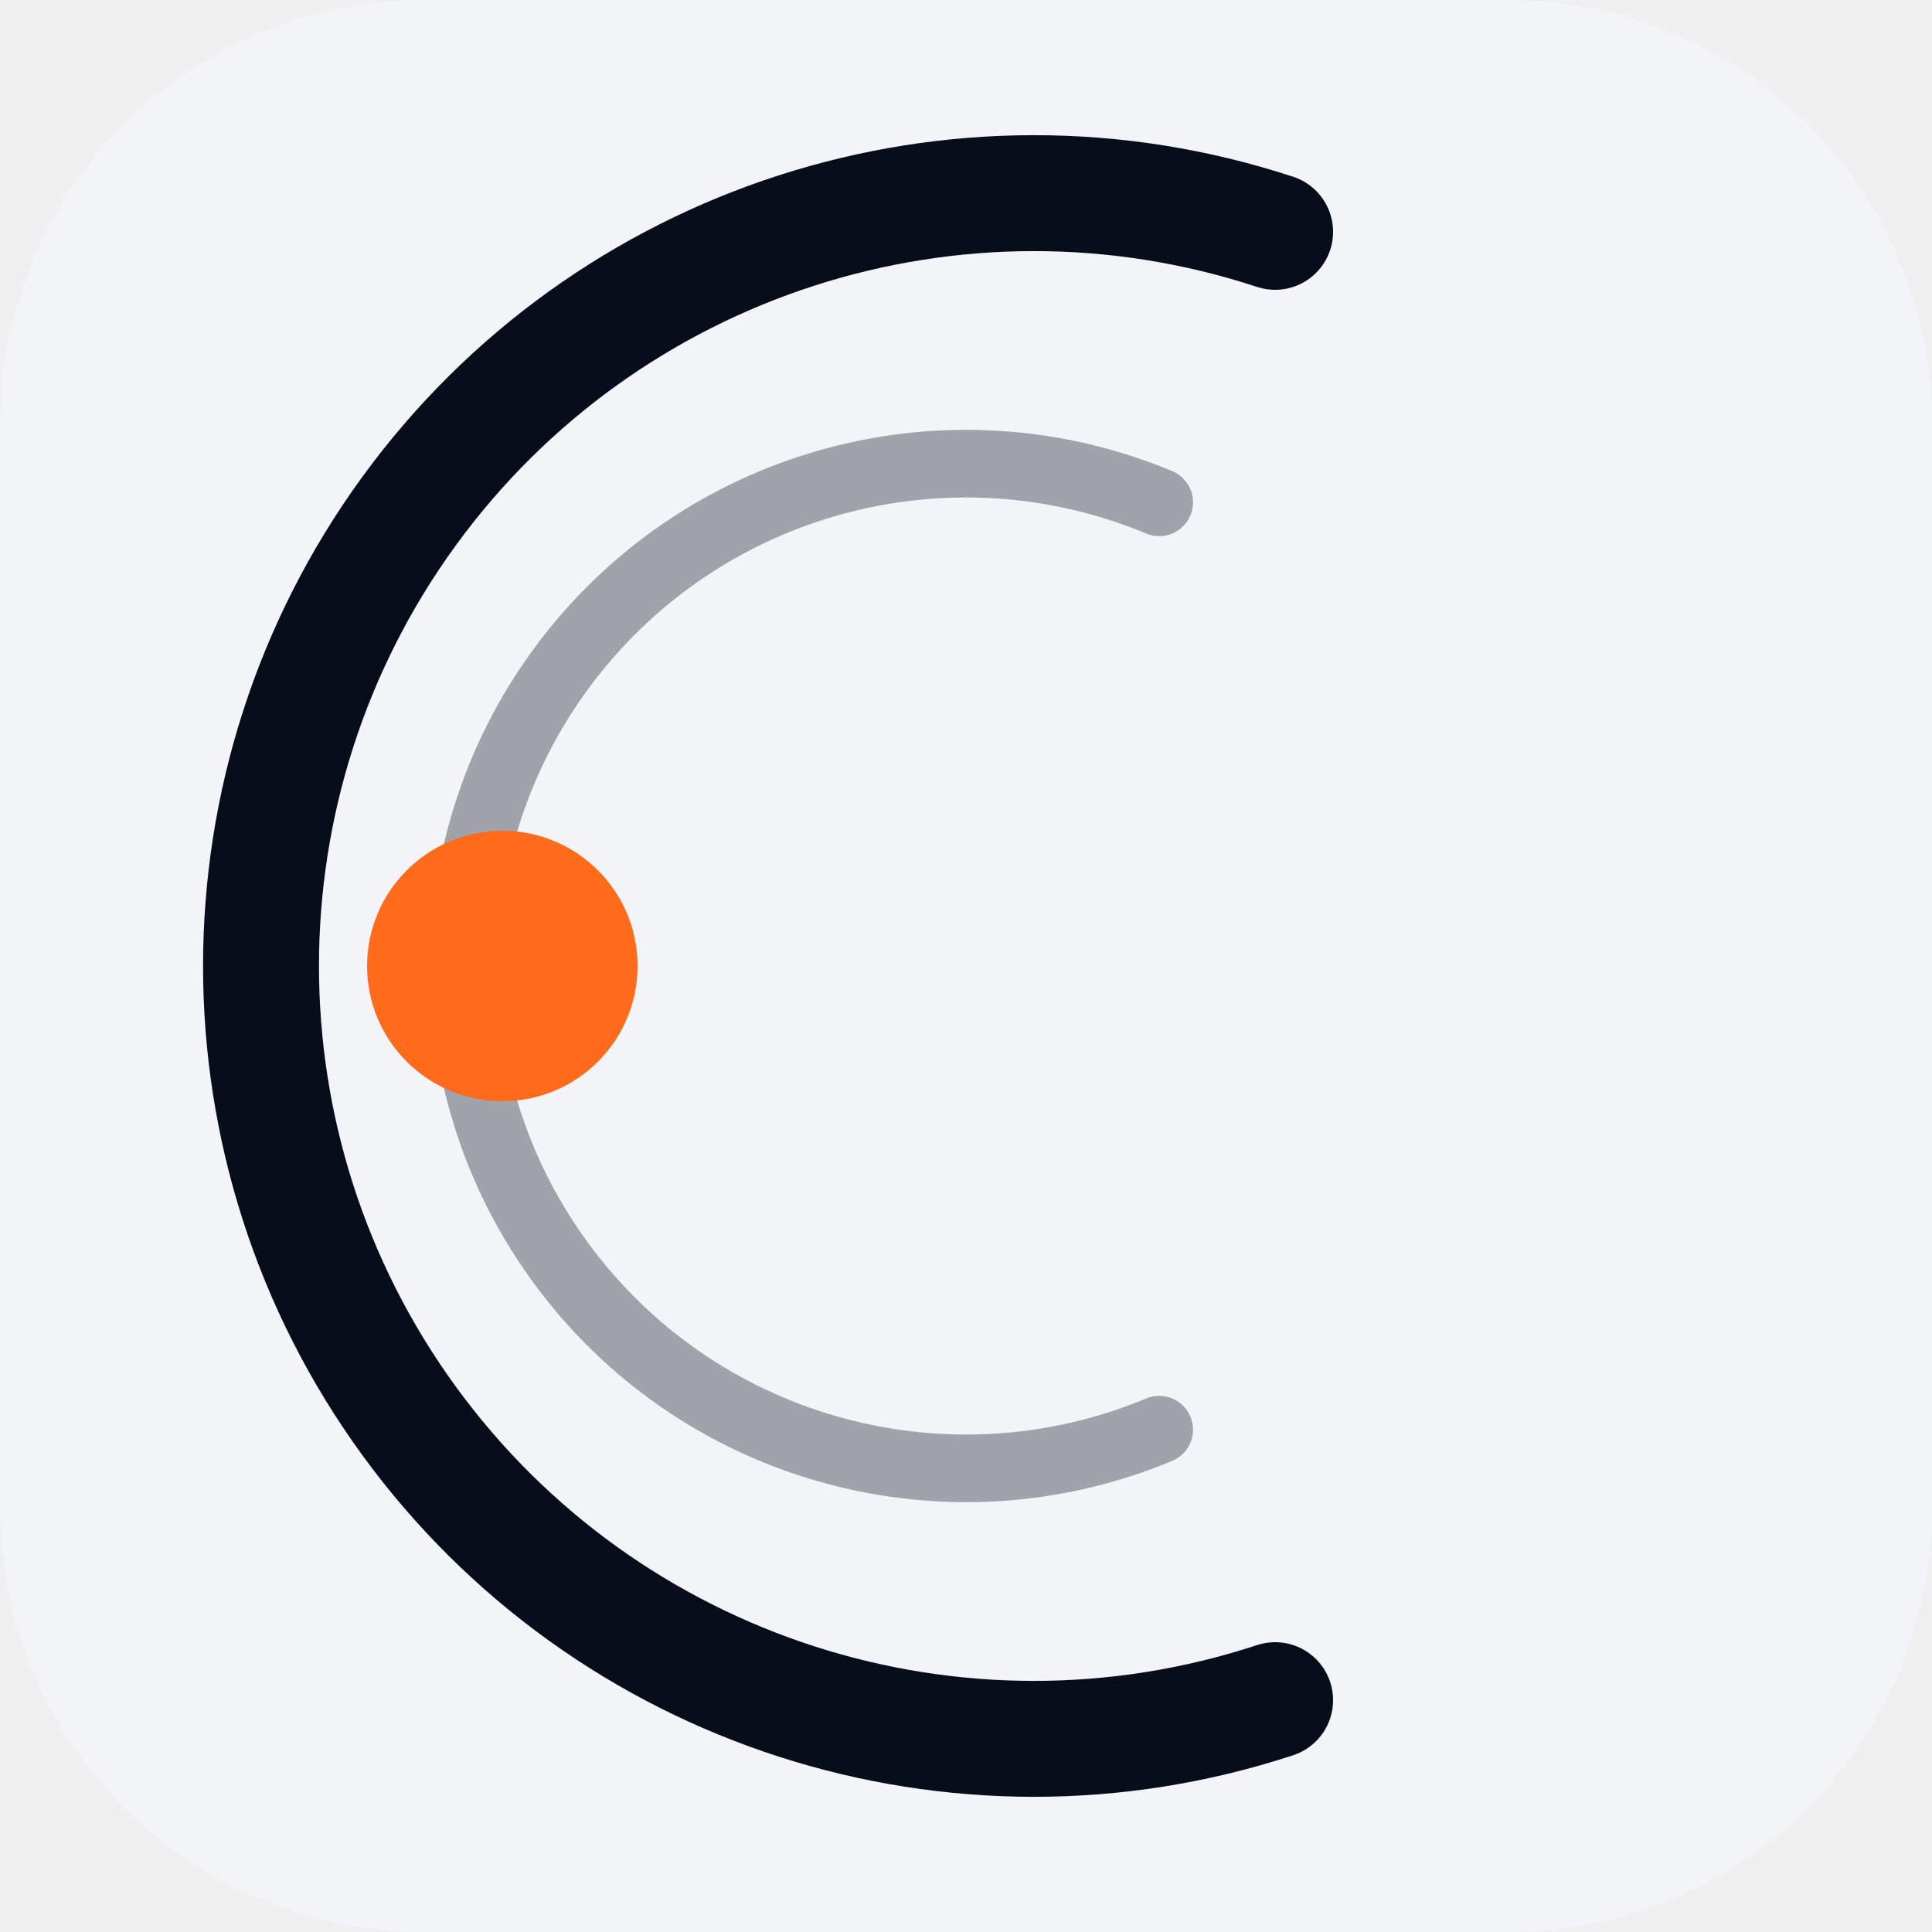
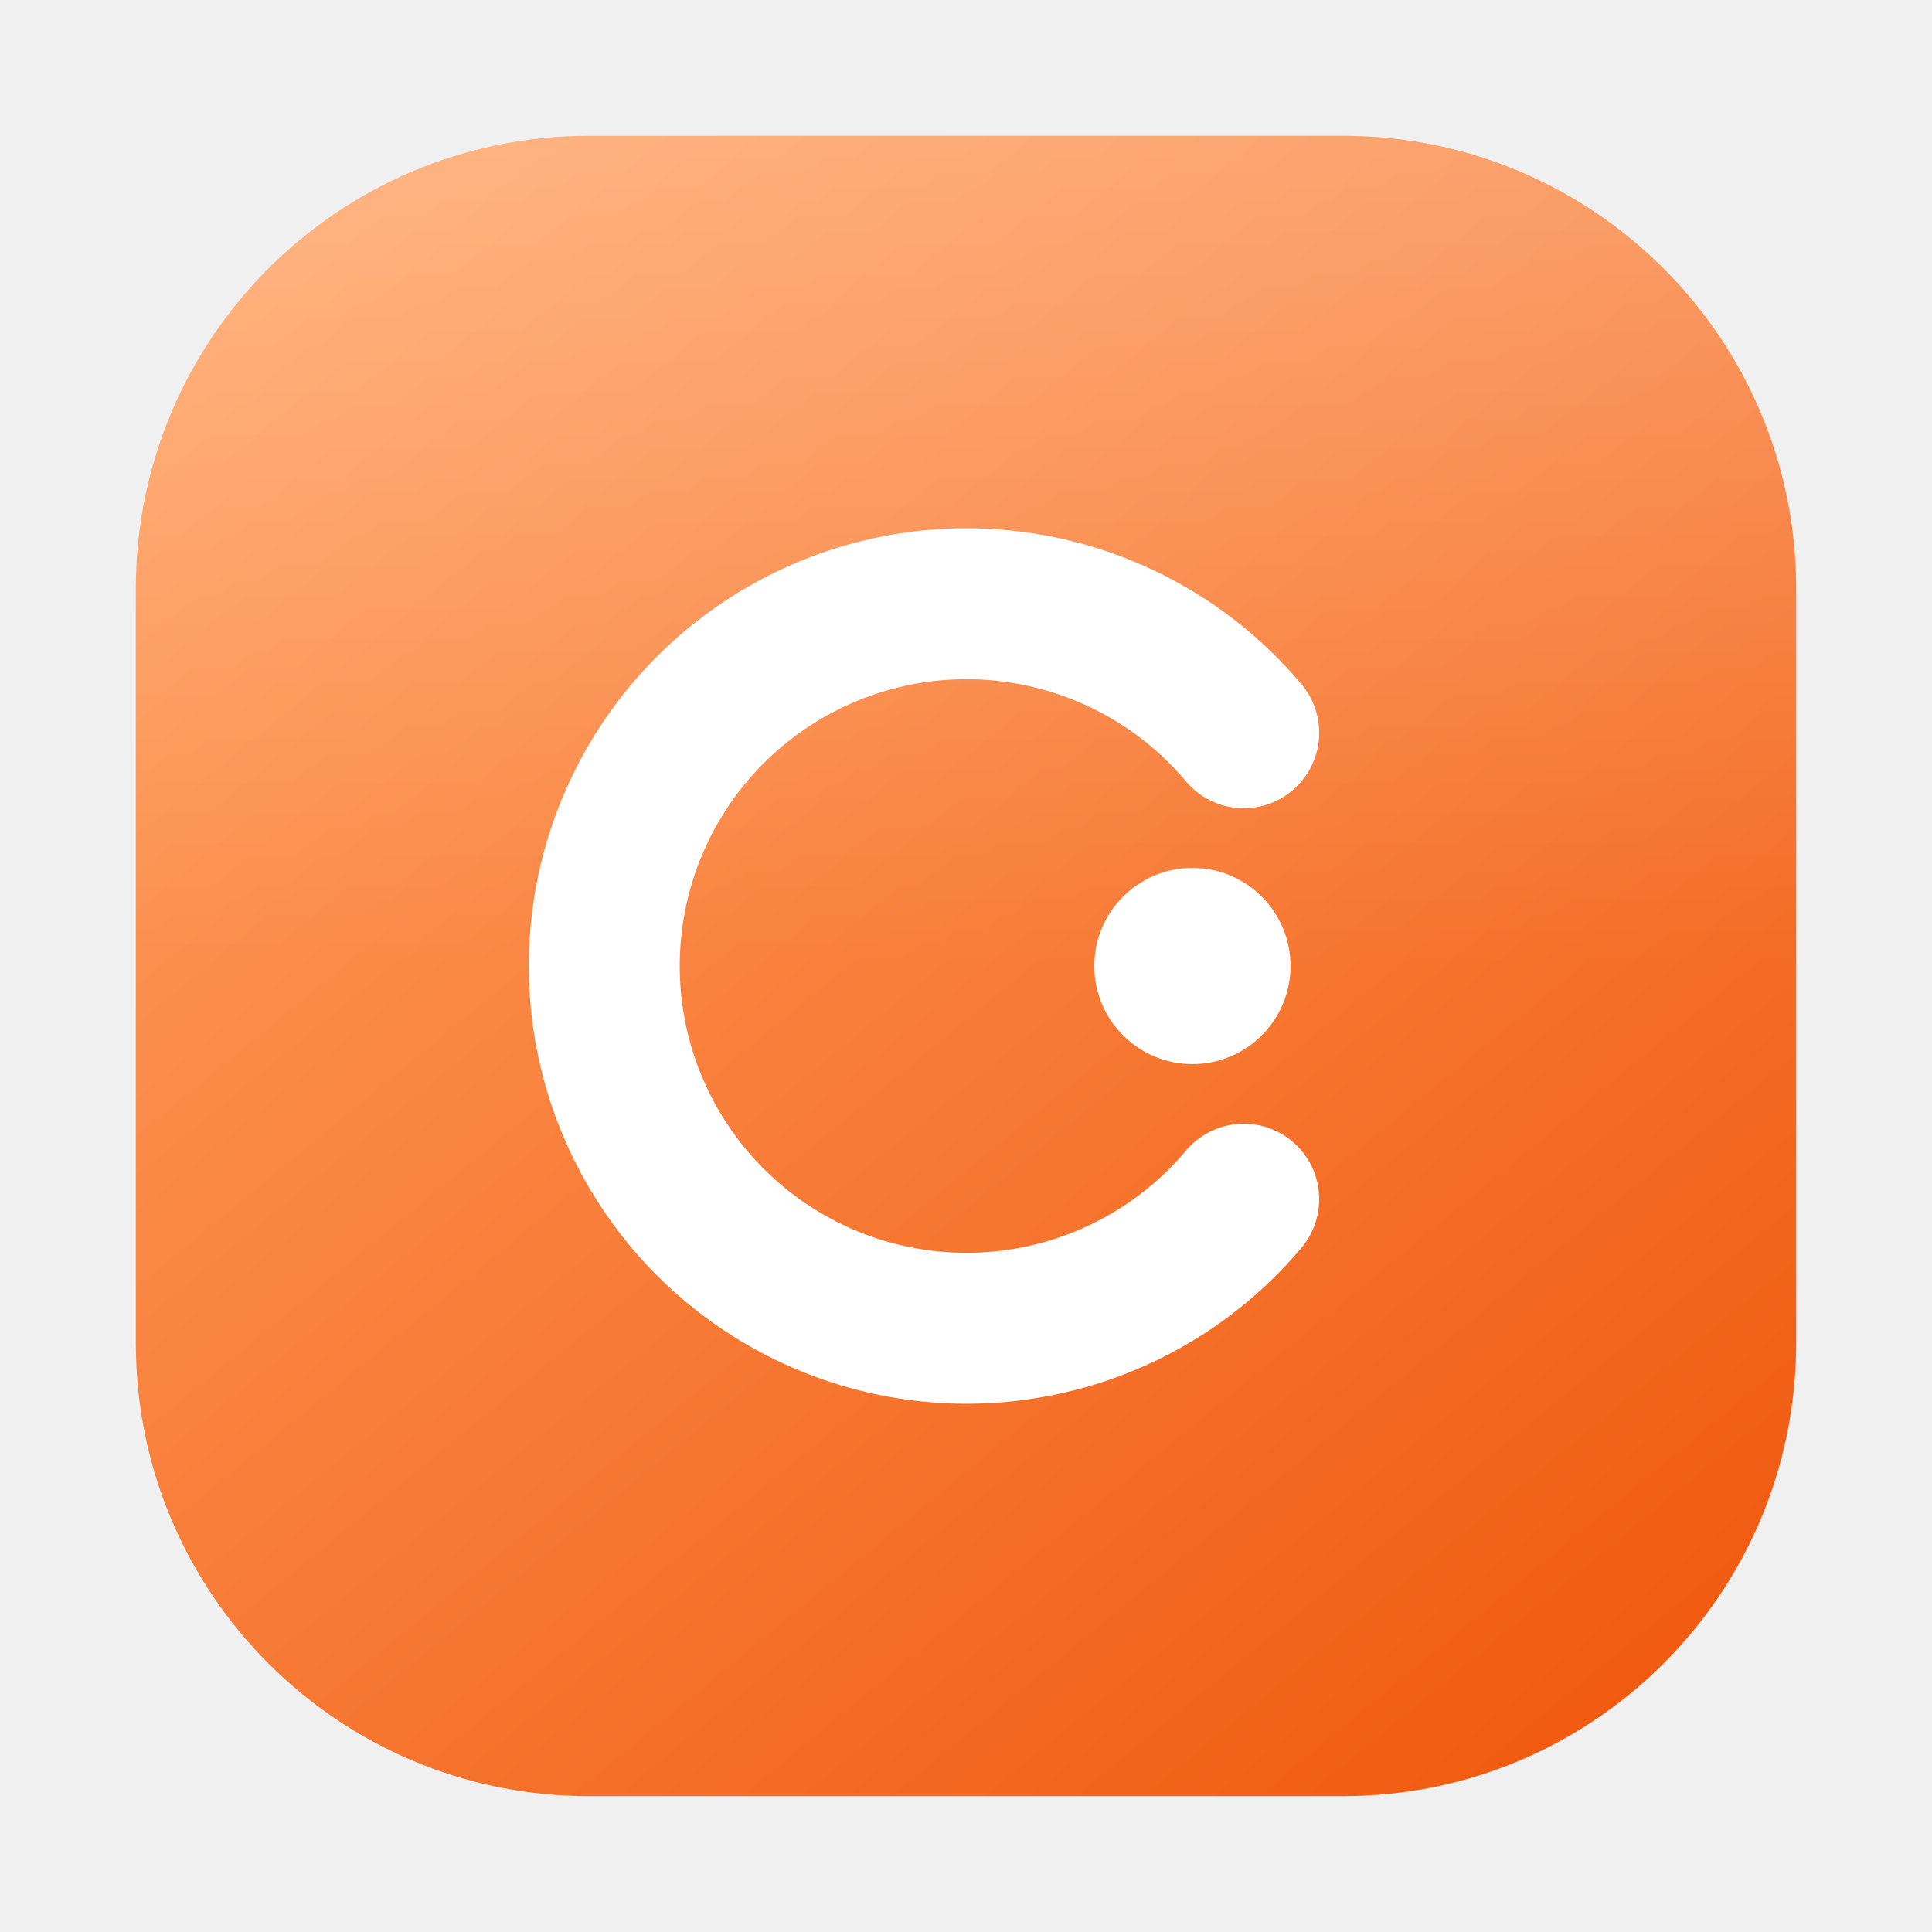
- <svg xmlns="http://www.w3.org/2000/svg" width="100" height="100" viewBox="0 0 100 100" fill="none">
-   <rect width="100" height="100" rx="22" fill="#f2f4f8" />
-   <path d="M66 12 A40 40 0 1 0 66 88" stroke="#070d1a" stroke-width="6" fill="none" stroke-linecap="round" />
-   <path d="M60 26 A26 26 0 1 0 60 74" stroke="#070d1a" stroke-width="3.5" fill="none" stroke-linecap="round" opacity="0.35" />
-   <circle cx="26" cy="50" r="7" fill="#ff6b1a" />
+ <svg xmlns="http://www.w3.org/2000/svg" viewBox="0 0 256 256" width="256" height="256">
+   <defs>
+     <linearGradient id="eo-bg" x1="0.12" y1="0.05" x2="0.9" y2="1">
+       <stop offset="0" stop-color="#FF9E5E" />
+       <stop offset="1" stop-color="#F0590F" />
+     </linearGradient>
+     <linearGradient id="eo-sheen" x1="0" y1="0" x2="0" y2="1">
+       <stop offset="0" stop-color="#ffffff" stop-opacity="0.22" />
+       <stop offset="0.5" stop-color="#ffffff" stop-opacity="0" />
+     </linearGradient>
+   </defs>
+   <rect x="18" y="18" width="220" height="220" rx="60" fill="url(#eo-bg)" />
+   <rect x="18" y="18" width="220" height="220" rx="60" fill="url(#eo-sheen)" />
+   <path d="M 164.8 97.1 A 48 48 0 1 0 164.8 158.9" fill="none" stroke="#ffffff" stroke-width="20" stroke-linecap="round" />
+   <circle cx="158" cy="128" r="13" fill="#ffffff" />
</svg>
